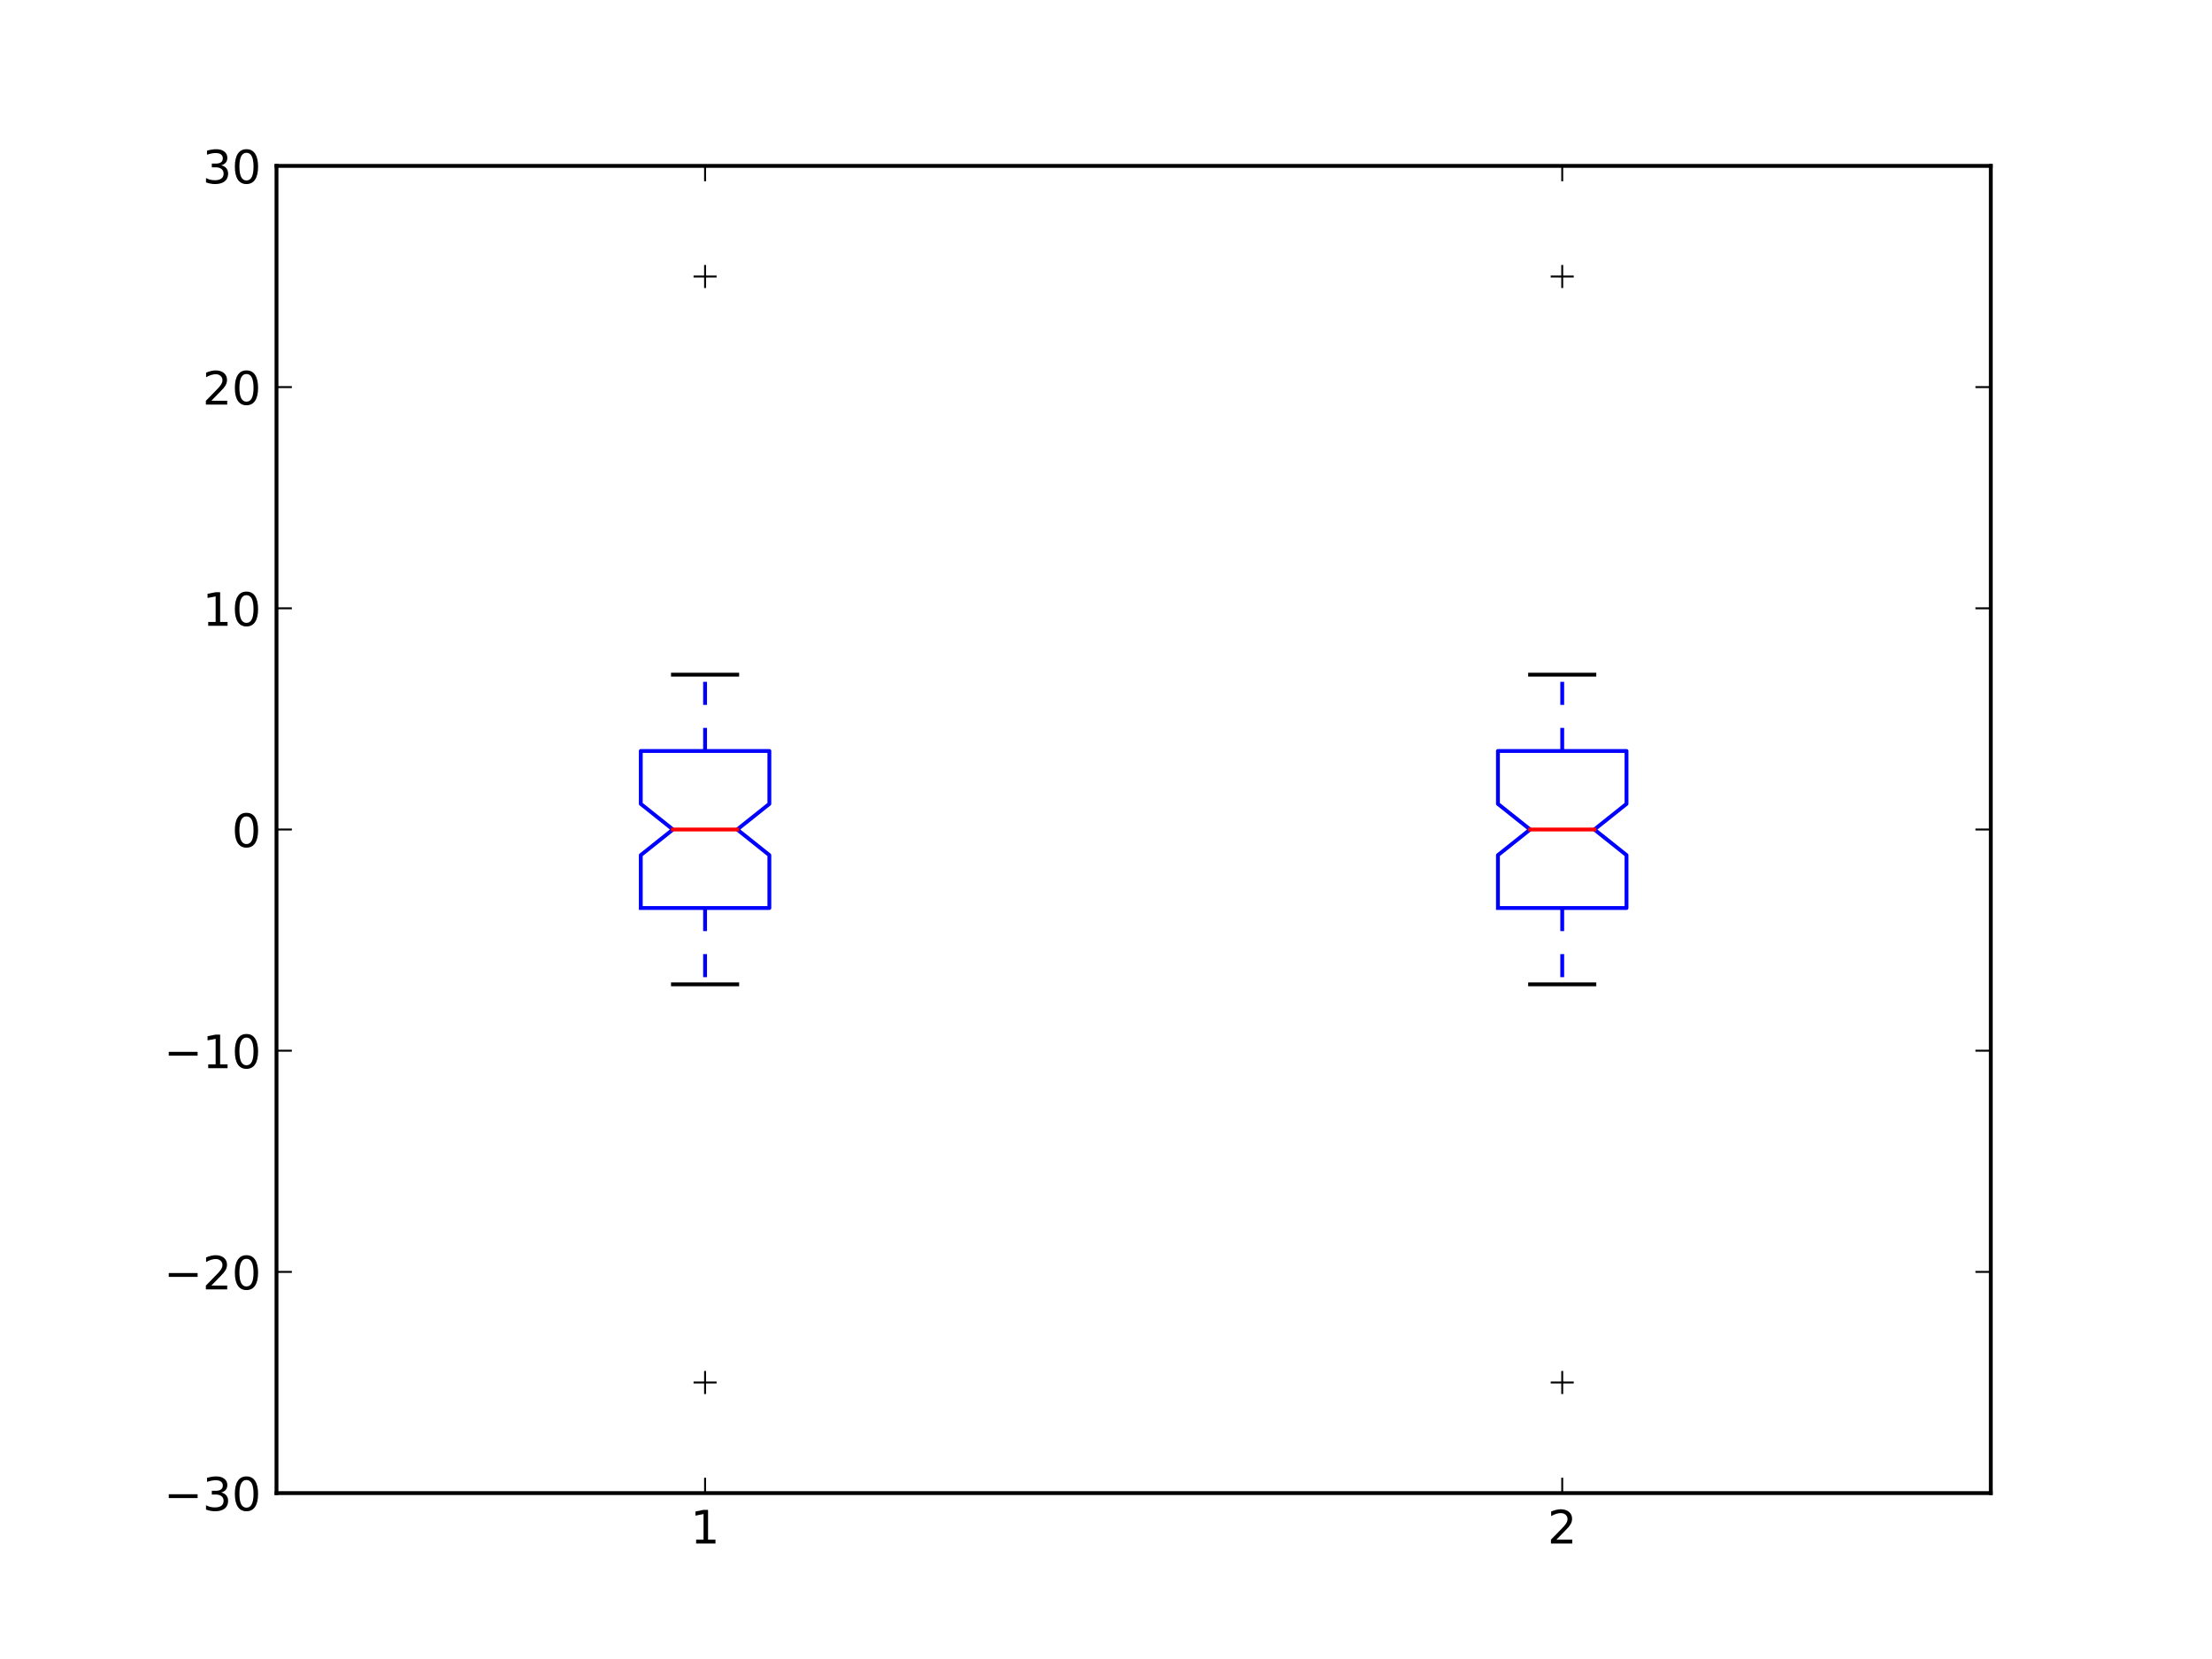
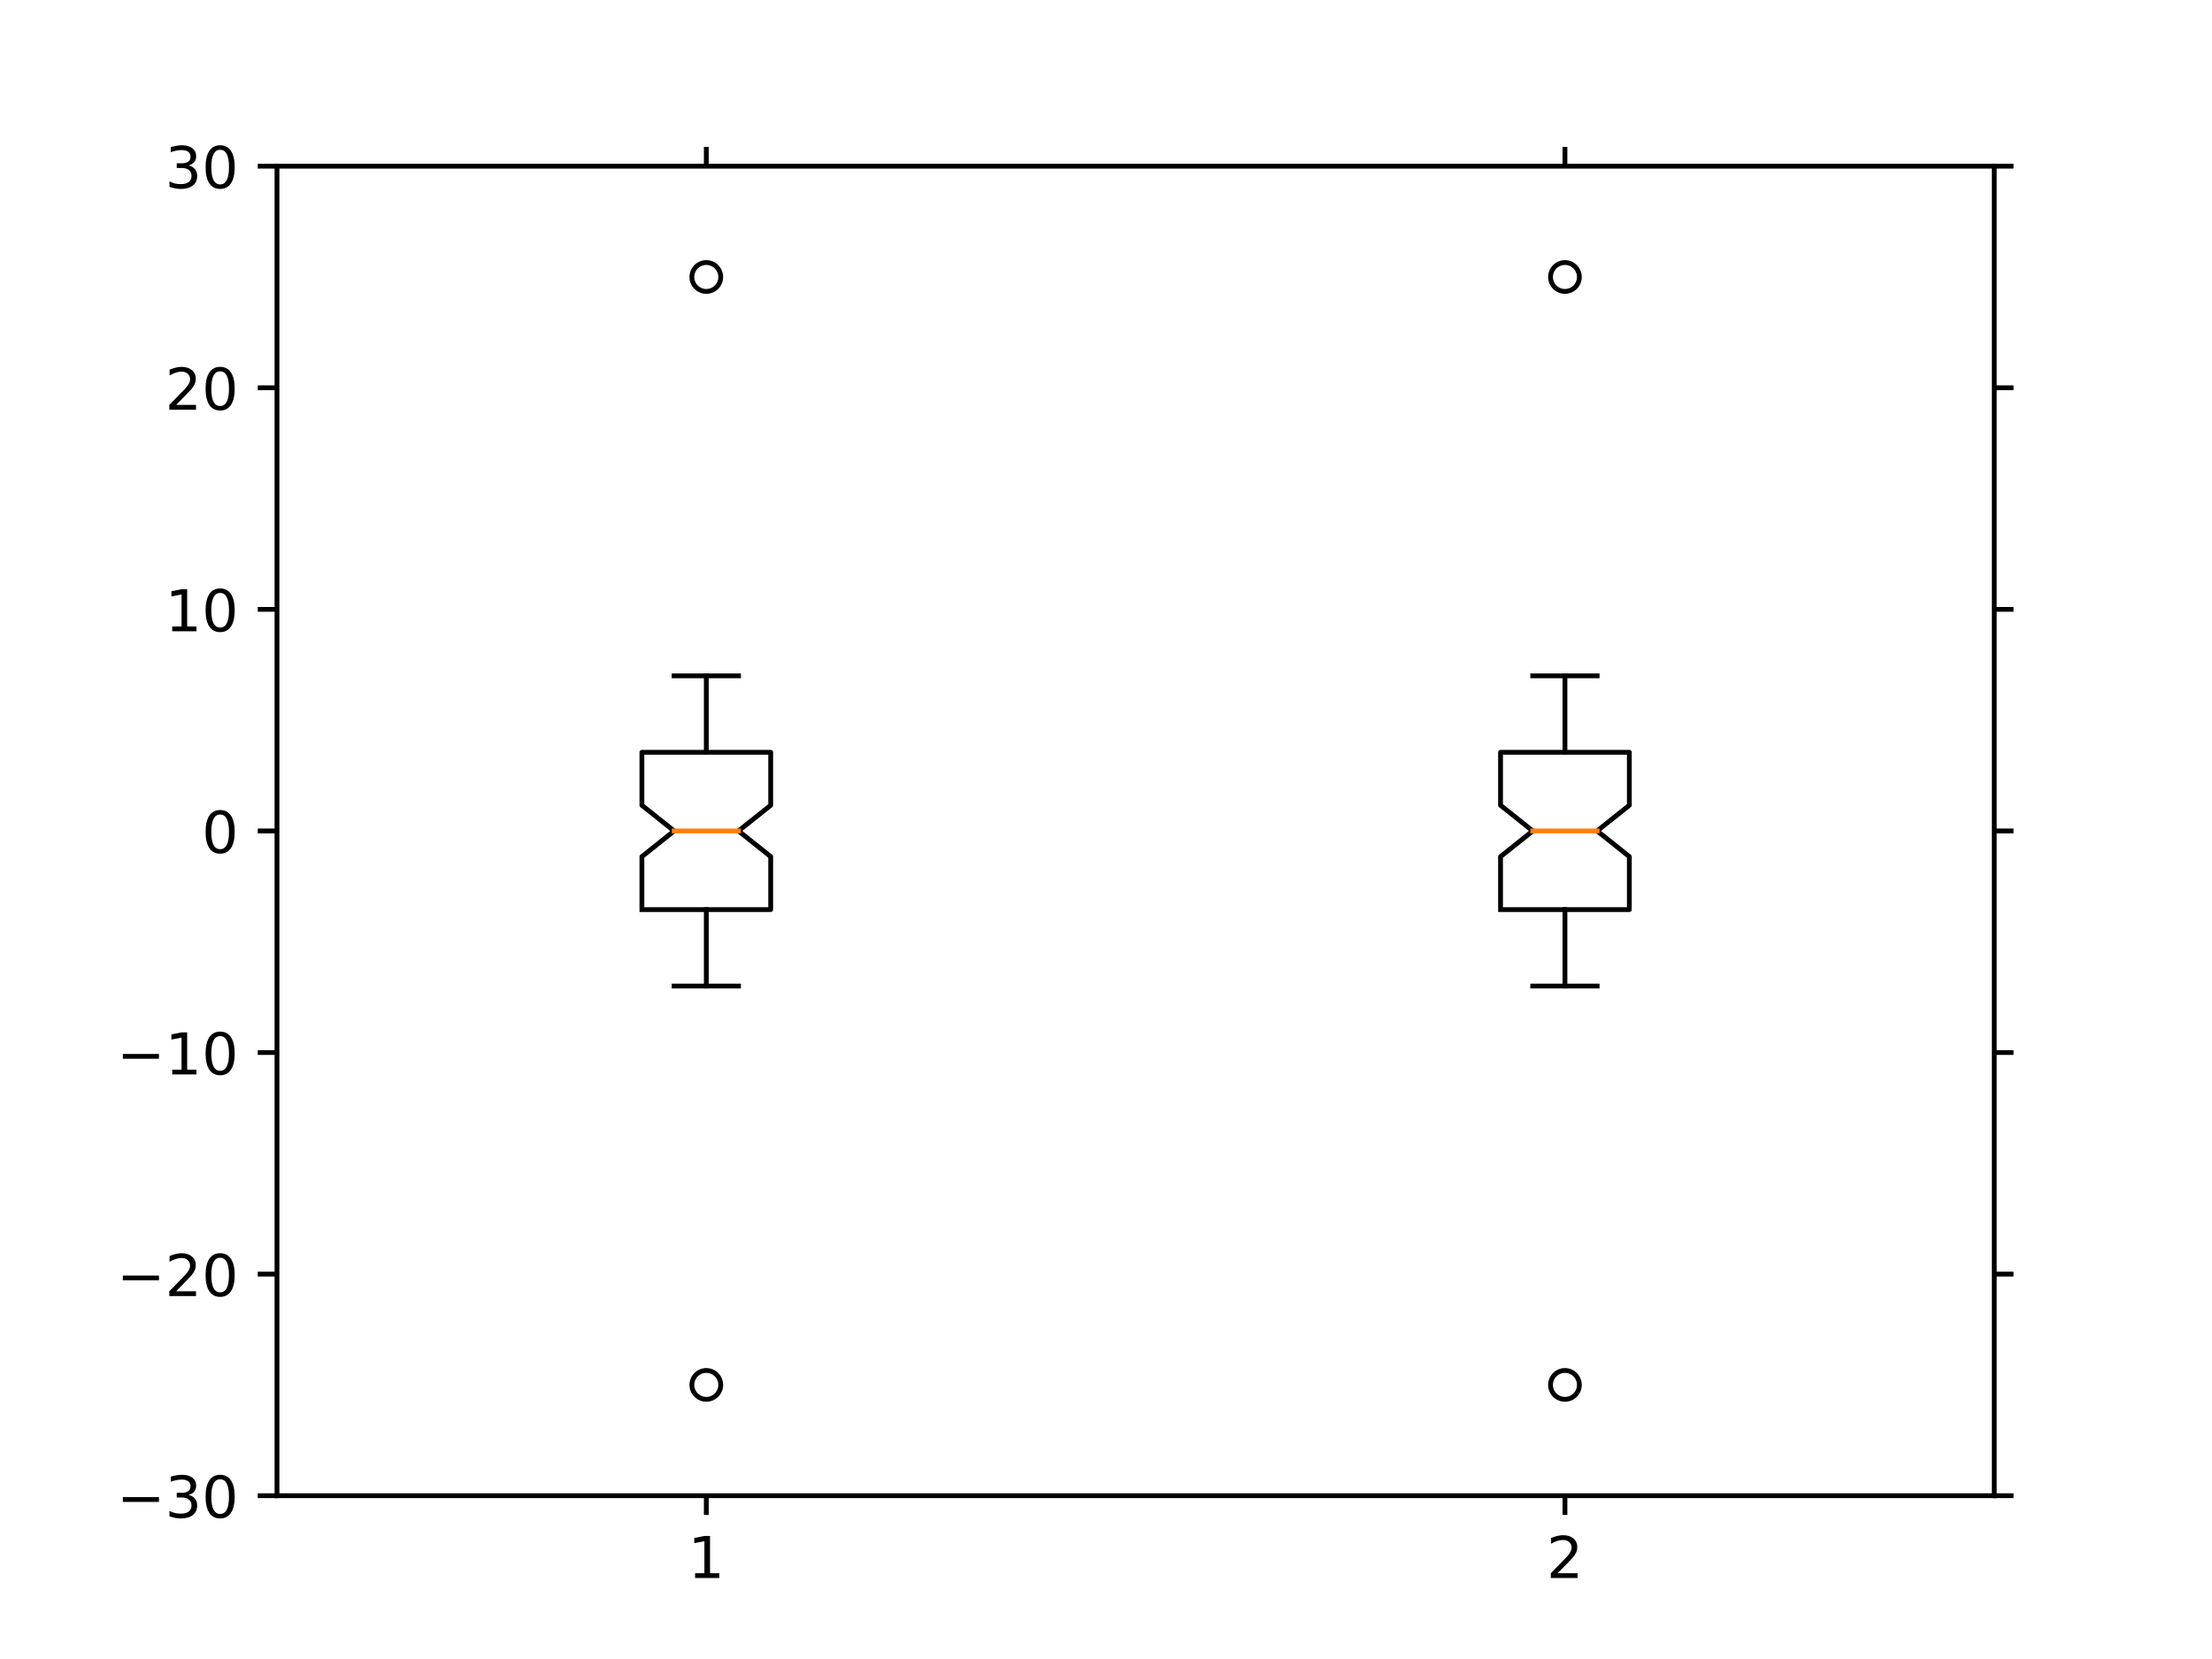
- <svg xmlns="http://www.w3.org/2000/svg" xmlns:xlink="http://www.w3.org/1999/xlink" height="432pt" version="1.1" viewBox="0 0 576 432" width="576pt">
+ <svg xmlns="http://www.w3.org/2000/svg" xmlns:xlink="http://www.w3.org/1999/xlink" height="345pt" version="1.1" viewBox="0 0 460 345" width="460pt">
  <defs>
    <style type="text/css">
*{stroke-linecap:butt;stroke-linejoin:round;}
  </style>
  </defs>
  <g id="figure_1">
    <g id="patch_1">
-       <path d="M 0 432  L 576 432  L 576 0  L 0 0  z " style="fill:#ffffff;" />
+       <path d="M 0 345.6  L 460.8 345.6  L 460.8 0  L 0 0  z " style="fill:#ffffff;" />
    </g>
    <g id="axes_1">
      <g id="patch_2">
-         <path d="M 72 388.8  L 518.4 388.8  L 518.4 43.2  L 72 43.2  z " style="fill:#ffffff;" />
-       </g>
-       <g id="line2d_1">
-         <path clip-path="url(#pa944ba953b)" d="M 166.86 236.45  L 200.34 236.45  L 200.34 222.672  L 191.97 216  L 200.34 209.328  L 200.34 195.55  L 166.86 195.55  L 166.86 209.328  L 175.23 216  L 166.86 222.672  L 166.86 236.45  " style="fill:none;stroke:#0000ff;stroke-linecap:square;" />
-       </g>
-       <g id="line2d_2">
-         <path clip-path="url(#pa944ba953b)" d="M 183.6 236.45  L 183.6 256.32  " style="fill:none;stroke:#0000ff;stroke-dasharray:6,6;stroke-dashoffset:0;" />
-       </g>
-       <g id="line2d_3">
-         <path clip-path="url(#pa944ba953b)" d="M 183.6 195.55  L 183.6 175.68  " style="fill:none;stroke:#0000ff;stroke-dasharray:6,6;stroke-dashoffset:0;" />
-       </g>
-       <g id="line2d_4">
-         <path clip-path="url(#pa944ba953b)" d="M 175.23 256.32  L 191.97 256.32  " style="fill:none;stroke:#000000;stroke-linecap:square;" />
-       </g>
-       <g id="line2d_5">
-         <path clip-path="url(#pa944ba953b)" d="M 175.23 175.68  L 191.97 175.68  " style="fill:none;stroke:#000000;stroke-linecap:square;" />
-       </g>
-       <g id="line2d_6">
-         <path clip-path="url(#pa944ba953b)" d="M 175.23 216  L 191.97 216  " style="fill:none;stroke:#ff0000;stroke-linecap:square;" />
-       </g>
-       <g id="line2d_7">
-         <defs>
-           <path d="M -3 0  L 3 0  M 0 3  L 0 -3  " id="m27ca013756" style="stroke:#000000;stroke-width:0.5;" />
-         </defs>
-         <g clip-path="url(#pa944ba953b)">
-           <use style="fill:#0000ff;stroke:#000000;stroke-width:0.5;" x="183.6" xlink:href="#m27ca013756" y="360" />
-           <use style="fill:#0000ff;stroke:#000000;stroke-width:0.5;" x="183.6" xlink:href="#m27ca013756" y="72" />
-         </g>
-       </g>
-       <g id="line2d_8">
-         <path clip-path="url(#pa944ba953b)" d="M 390.06 236.45  L 423.54 236.45  L 423.54 222.672  L 415.17 216  L 423.54 209.328  L 423.54 195.55  L 390.06 195.55  L 390.06 209.328  L 398.43 216  L 390.06 222.672  L 390.06 236.45  " style="fill:none;stroke:#0000ff;stroke-linecap:square;" />
-       </g>
-       <g id="line2d_9">
-         <path clip-path="url(#pa944ba953b)" d="M 406.8 236.45  L 406.8 256.32  " style="fill:none;stroke:#0000ff;stroke-dasharray:6,6;stroke-dashoffset:0;" />
-       </g>
-       <g id="line2d_10">
-         <path clip-path="url(#pa944ba953b)" d="M 406.8 195.55  L 406.8 175.68  " style="fill:none;stroke:#0000ff;stroke-dasharray:6,6;stroke-dashoffset:0;" />
-       </g>
-       <g id="line2d_11">
-         <path clip-path="url(#pa944ba953b)" d="M 398.43 256.32  L 415.17 256.32  " style="fill:none;stroke:#000000;stroke-linecap:square;" />
-       </g>
-       <g id="line2d_12">
-         <path clip-path="url(#pa944ba953b)" d="M 398.43 175.68  L 415.17 175.68  " style="fill:none;stroke:#000000;stroke-linecap:square;" />
-       </g>
-       <g id="line2d_13">
-         <path clip-path="url(#pa944ba953b)" d="M 398.43 216  L 415.17 216  " style="fill:none;stroke:#ff0000;stroke-linecap:square;" />
-       </g>
-       <g id="line2d_14">
-         <g clip-path="url(#pa944ba953b)">
-           <use style="fill:#0000ff;stroke:#000000;stroke-width:0.5;" x="406.8" xlink:href="#m27ca013756" y="360" />
-           <use style="fill:#0000ff;stroke:#000000;stroke-width:0.5;" x="406.8" xlink:href="#m27ca013756" y="72" />
-         </g>
-       </g>
-       <g id="patch_3">
-         <path d="M 72 388.8  L 72 43.2  " style="fill:none;stroke:#000000;stroke-linecap:square;stroke-linejoin:miter;" />
-       </g>
-       <g id="patch_4">
-         <path d="M 518.4 388.8  L 518.4 43.2  " style="fill:none;stroke:#000000;stroke-linecap:square;stroke-linejoin:miter;" />
-       </g>
-       <g id="patch_5">
-         <path d="M 72 388.8  L 518.4 388.8  " style="fill:none;stroke:#000000;stroke-linecap:square;stroke-linejoin:miter;" />
-       </g>
-       <g id="patch_6">
-         <path d="M 72 43.2  L 518.4 43.2  " style="fill:none;stroke:#000000;stroke-linecap:square;stroke-linejoin:miter;" />
+         <path d="M 57.6 311.04  L 414.72 311.04  L 414.72 34.56  L 57.6 34.56  z " style="fill:#ffffff;" />
      </g>
      <g id="matplotlib.axis_1">
        <g id="xtick_1">
-           <g id="line2d_15">
-             <defs>
-               <path d="M 0 0  L 0 -4  " id="m64d68cc9a0" style="stroke:#000000;stroke-width:0.5;" />
-             </defs>
-             <g>
-               <use style="stroke:#000000;stroke-width:0.5;" x="183.6" xlink:href="#m64d68cc9a0" y="388.8" />
-             </g>
-           </g>
-           <g id="line2d_16">
-             <defs>
-               <path d="M 0 0  L 0 4  " id="m6e44f60d9a" style="stroke:#000000;stroke-width:0.5;" />
-             </defs>
-             <g>
-               <use style="stroke:#000000;stroke-width:0.5;" x="183.6" xlink:href="#m6e44f60d9a" y="43.2" />
+           <g id="line2d_1">
+             <defs>
+               <path d="M 0 0  L 0 4  " id="mfe99b04491" style="stroke:#000000;" />
+             </defs>
+             <g>
+               <use style="stroke:#000000;" x="146.88" xlink:href="#mfe99b04491" y="311.04" />
+             </g>
+           </g>
+           <g id="line2d_2">
+             <defs>
+               <path d="M 0 0  L 0 -4  " id="m639c9bfd14" style="stroke:#000000;" />
+             </defs>
+             <g>
+               <use style="stroke:#000000;" x="146.88" xlink:href="#m639c9bfd14" y="34.56" />
            </g>
          </g>
          <g id="text_1">
            <defs>
              <path d="M 12.406 8.297  L 28.516 8.297  L 28.516 63.922  L 10.984 60.406  L 10.984 69.391  L 28.422 72.906  L 38.281 72.906  L 38.281 8.297  L 54.391 8.297  L 54.391 0  L 12.406 0  z " id="DejaVuSans-31" />
            </defs>
-             <g transform="translate(179.7825 401.9181)scale(0.12 -0.12)">
+             <g transform="translate(143.0625 328.1581)scale(0.12 -0.12)">
              <use xlink:href="#DejaVuSans-31" />
            </g>
          </g>
        </g>
        <g id="xtick_2">
-           <g id="line2d_17">
-             <g>
-               <use style="stroke:#000000;stroke-width:0.5;" x="406.8" xlink:href="#m64d68cc9a0" y="388.8" />
-             </g>
-           </g>
-           <g id="line2d_18">
-             <g>
-               <use style="stroke:#000000;stroke-width:0.5;" x="406.8" xlink:href="#m6e44f60d9a" y="43.2" />
+           <g id="line2d_3">
+             <g>
+               <use style="stroke:#000000;" x="325.44" xlink:href="#mfe99b04491" y="311.04" />
+             </g>
+           </g>
+           <g id="line2d_4">
+             <g>
+               <use style="stroke:#000000;" x="325.44" xlink:href="#m639c9bfd14" y="34.56" />
            </g>
          </g>
          <g id="text_2">
            <defs>
              <path d="M 19.188 8.297  L 53.609 8.297  L 53.609 0  L 7.328 0  L 7.328 8.297  Q 12.938 14.109 22.625 23.891  Q 32.328 33.688 34.812 36.531  Q 39.547 41.844 41.422 45.531  Q 43.312 49.219 43.312 52.781  Q 43.312 58.594 39.234 62.25  Q 35.156 65.922 28.609 65.922  Q 23.969 65.922 18.812 64.312  Q 13.672 62.703 7.812 59.422  L 7.812 69.391  Q 13.766 71.781 18.938 73  Q 24.125 74.219 28.422 74.219  Q 39.75 74.219 46.484 68.547  Q 53.219 62.891 53.219 53.422  Q 53.219 48.922 51.531 44.891  Q 49.859 40.875 45.406 35.406  Q 44.188 33.984 37.641 27.219  Q 31.109 20.453 19.188 8.297  " id="DejaVuSans-32" />
            </defs>
-             <g transform="translate(402.9825 401.9181)scale(0.12 -0.12)">
+             <g transform="translate(321.6225 328.1581)scale(0.12 -0.12)">
              <use xlink:href="#DejaVuSans-32" />
            </g>
          </g>
        </g>
      </g>
      <g id="matplotlib.axis_2">
        <g id="ytick_1">
-           <g id="line2d_19">
-             <defs>
-               <path d="M 0 0  L 4 0  " id="m9c00d792ab" style="stroke:#000000;stroke-width:0.5;" />
-             </defs>
-             <g>
-               <use style="stroke:#000000;stroke-width:0.5;" x="72" xlink:href="#m9c00d792ab" y="388.8" />
-             </g>
-           </g>
-           <g id="line2d_20">
-             <defs>
-               <path d="M 0 0  L -4 0  " id="meae78b70ba" style="stroke:#000000;stroke-width:0.5;" />
-             </defs>
-             <g>
-               <use style="stroke:#000000;stroke-width:0.5;" x="518.4" xlink:href="#meae78b70ba" y="388.8" />
+           <g id="line2d_5">
+             <defs>
+               <path d="M 0 0  L -4 0  " id="mfc2cdf6ca6" style="stroke:#000000;" />
+             </defs>
+             <g>
+               <use style="stroke:#000000;" x="57.6" xlink:href="#mfc2cdf6ca6" y="311.04" />
+             </g>
+           </g>
+           <g id="line2d_6">
+             <defs>
+               <path d="M 0 0  L 4 0  " id="mf5cac1504d" style="stroke:#000000;" />
+             </defs>
+             <g>
+               <use style="stroke:#000000;" x="414.72" xlink:href="#mf5cac1504d" y="311.04" />
            </g>
          </g>
          <g id="text_3">
            <defs>
              <path d="M 10.594 35.5  L 73.188 35.5  L 73.188 27.203  L 10.594 27.203  z " id="DejaVuSans-2212" />
              <path d="M 40.578 39.312  Q 47.656 37.797 51.625 33  Q 55.609 28.219 55.609 21.188  Q 55.609 10.406 48.188 4.484  Q 40.766 -1.422 27.094 -1.422  Q 22.516 -1.422 17.656 -0.516  Q 12.797 0.391 7.625 2.203  L 7.625 11.719  Q 11.719 9.328 16.594 8.109  Q 21.484 6.891 26.812 6.891  Q 36.078 6.891 40.938 10.547  Q 45.797 14.203 45.797 21.188  Q 45.797 27.641 41.281 31.266  Q 36.766 34.906 28.719 34.906  L 20.219 34.906  L 20.219 43.016  L 29.109 43.016  Q 36.375 43.016 40.234 45.922  Q 44.094 48.828 44.094 54.297  Q 44.094 59.906 40.109 62.906  Q 36.141 65.922 28.719 65.922  Q 24.656 65.922 20.016 65.031  Q 15.375 64.156 9.812 62.312  L 9.812 71.094  Q 15.438 72.656 20.344 73.438  Q 25.25 74.219 29.594 74.219  Q 40.828 74.219 47.359 69.109  Q 53.906 64.016 53.906 55.328  Q 53.906 49.266 50.438 45.094  Q 46.969 40.922 40.578 39.312  " id="DejaVuSans-33" />
              <path d="M 31.781 66.406  Q 24.172 66.406 20.328 58.906  Q 16.5 51.422 16.5 36.375  Q 16.5 21.391 20.328 13.891  Q 24.172 6.391 31.781 6.391  Q 39.453 6.391 43.281 13.891  Q 47.125 21.391 47.125 36.375  Q 47.125 51.422 43.281 58.906  Q 39.453 66.406 31.781 66.406  M 31.781 74.219  Q 44.047 74.219 50.516 64.516  Q 56.984 54.828 56.984 36.375  Q 56.984 17.969 50.516 8.266  Q 44.047 -1.422 31.781 -1.422  Q 19.531 -1.422 13.062 8.266  Q 6.594 17.969 6.594 36.375  Q 6.594 54.828 13.062 64.516  Q 19.531 74.219 31.781 74.219  " id="DejaVuSans-30" />
            </defs>
-             <g transform="translate(42.67437 393.3591)scale(0.12 -0.12)">
+             <g transform="translate(24.27437 315.5991)scale(0.12 -0.12)">
              <use xlink:href="#DejaVuSans-2212" />
              <use x="83.789" xlink:href="#DejaVuSans-33" />
              <use x="147.412" xlink:href="#DejaVuSans-30" />
            </g>
          </g>
        </g>
        <g id="ytick_2">
-           <g id="line2d_21">
-             <g>
-               <use style="stroke:#000000;stroke-width:0.5;" x="72" xlink:href="#m9c00d792ab" y="331.2" />
-             </g>
-           </g>
-           <g id="line2d_22">
-             <g>
-               <use style="stroke:#000000;stroke-width:0.5;" x="518.4" xlink:href="#meae78b70ba" y="331.2" />
+           <g id="line2d_7">
+             <g>
+               <use style="stroke:#000000;" x="57.6" xlink:href="#mfc2cdf6ca6" y="264.96" />
+             </g>
+           </g>
+           <g id="line2d_8">
+             <g>
+               <use style="stroke:#000000;" x="414.72" xlink:href="#mf5cac1504d" y="264.96" />
            </g>
          </g>
          <g id="text_4">
-             <g transform="translate(42.67437 335.7591)scale(0.12 -0.12)">
+             <g transform="translate(24.27437 269.5191)scale(0.12 -0.12)">
              <use xlink:href="#DejaVuSans-2212" />
              <use x="83.789" xlink:href="#DejaVuSans-32" />
              <use x="147.412" xlink:href="#DejaVuSans-30" />
            </g>
          </g>
        </g>
        <g id="ytick_3">
-           <g id="line2d_23">
-             <g>
-               <use style="stroke:#000000;stroke-width:0.5;" x="72" xlink:href="#m9c00d792ab" y="273.6" />
-             </g>
-           </g>
-           <g id="line2d_24">
-             <g>
-               <use style="stroke:#000000;stroke-width:0.5;" x="518.4" xlink:href="#meae78b70ba" y="273.6" />
+           <g id="line2d_9">
+             <g>
+               <use style="stroke:#000000;" x="57.6" xlink:href="#mfc2cdf6ca6" y="218.88" />
+             </g>
+           </g>
+           <g id="line2d_10">
+             <g>
+               <use style="stroke:#000000;" x="414.72" xlink:href="#mf5cac1504d" y="218.88" />
            </g>
          </g>
          <g id="text_5">
-             <g transform="translate(42.67437 278.1591)scale(0.12 -0.12)">
+             <g transform="translate(24.27437 223.4391)scale(0.12 -0.12)">
              <use xlink:href="#DejaVuSans-2212" />
              <use x="83.789" xlink:href="#DejaVuSans-31" />
              <use x="147.412" xlink:href="#DejaVuSans-30" />
            </g>
          </g>
        </g>
        <g id="ytick_4">
-           <g id="line2d_25">
-             <g>
-               <use style="stroke:#000000;stroke-width:0.5;" x="72" xlink:href="#m9c00d792ab" y="216" />
-             </g>
-           </g>
-           <g id="line2d_26">
-             <g>
-               <use style="stroke:#000000;stroke-width:0.5;" x="518.4" xlink:href="#meae78b70ba" y="216" />
+           <g id="line2d_11">
+             <g>
+               <use style="stroke:#000000;" x="57.6" xlink:href="#mfc2cdf6ca6" y="172.8" />
+             </g>
+           </g>
+           <g id="line2d_12">
+             <g>
+               <use style="stroke:#000000;" x="414.72" xlink:href="#mf5cac1504d" y="172.8" />
            </g>
          </g>
          <g id="text_6">
-             <g transform="translate(60.365 220.5591)scale(0.12 -0.12)">
+             <g transform="translate(41.965 177.3591)scale(0.12 -0.12)">
              <use xlink:href="#DejaVuSans-30" />
            </g>
          </g>
        </g>
        <g id="ytick_5">
-           <g id="line2d_27">
-             <g>
-               <use style="stroke:#000000;stroke-width:0.5;" x="72" xlink:href="#m9c00d792ab" y="158.4" />
-             </g>
-           </g>
-           <g id="line2d_28">
-             <g>
-               <use style="stroke:#000000;stroke-width:0.5;" x="518.4" xlink:href="#meae78b70ba" y="158.4" />
+           <g id="line2d_13">
+             <g>
+               <use style="stroke:#000000;" x="57.6" xlink:href="#mfc2cdf6ca6" y="126.72" />
+             </g>
+           </g>
+           <g id="line2d_14">
+             <g>
+               <use style="stroke:#000000;" x="414.72" xlink:href="#mf5cac1504d" y="126.72" />
            </g>
          </g>
          <g id="text_7">
-             <g transform="translate(52.73 162.9591)scale(0.12 -0.12)">
+             <g transform="translate(34.33 131.2791)scale(0.12 -0.12)">
              <use xlink:href="#DejaVuSans-31" />
              <use x="63.623" xlink:href="#DejaVuSans-30" />
            </g>
          </g>
        </g>
        <g id="ytick_6">
-           <g id="line2d_29">
-             <g>
-               <use style="stroke:#000000;stroke-width:0.5;" x="72" xlink:href="#m9c00d792ab" y="100.8" />
-             </g>
-           </g>
-           <g id="line2d_30">
-             <g>
-               <use style="stroke:#000000;stroke-width:0.5;" x="518.4" xlink:href="#meae78b70ba" y="100.8" />
+           <g id="line2d_15">
+             <g>
+               <use style="stroke:#000000;" x="57.6" xlink:href="#mfc2cdf6ca6" y="80.64" />
+             </g>
+           </g>
+           <g id="line2d_16">
+             <g>
+               <use style="stroke:#000000;" x="414.72" xlink:href="#mf5cac1504d" y="80.64" />
            </g>
          </g>
          <g id="text_8">
-             <g transform="translate(52.73 105.3591)scale(0.12 -0.12)">
+             <g transform="translate(34.33 85.19906)scale(0.12 -0.12)">
              <use xlink:href="#DejaVuSans-32" />
              <use x="63.623" xlink:href="#DejaVuSans-30" />
            </g>
          </g>
        </g>
        <g id="ytick_7">
-           <g id="line2d_31">
-             <g>
-               <use style="stroke:#000000;stroke-width:0.5;" x="72" xlink:href="#m9c00d792ab" y="43.2" />
-             </g>
-           </g>
-           <g id="line2d_32">
-             <g>
-               <use style="stroke:#000000;stroke-width:0.5;" x="518.4" xlink:href="#meae78b70ba" y="43.2" />
+           <g id="line2d_17">
+             <g>
+               <use style="stroke:#000000;" x="57.6" xlink:href="#mfc2cdf6ca6" y="34.56" />
+             </g>
+           </g>
+           <g id="line2d_18">
+             <g>
+               <use style="stroke:#000000;" x="414.72" xlink:href="#mf5cac1504d" y="34.56" />
            </g>
          </g>
          <g id="text_9">
-             <g transform="translate(52.73 47.75906)scale(0.12 -0.12)">
+             <g transform="translate(34.33 39.11906)scale(0.12 -0.12)">
              <use xlink:href="#DejaVuSans-33" />
              <use x="63.623" xlink:href="#DejaVuSans-30" />
            </g>
          </g>
        </g>
+       </g>
+       <g id="line2d_19">
+         <path clip-path="url(#p45ce0c2701)" d="M 133.488 189.16  L 160.272 189.16  L 160.272 178.137  L 153.576 172.8  L 160.272 167.463  L 160.272 156.44  L 133.488 156.44  L 133.488 167.463  L 140.184 172.8  L 133.488 178.137  L 133.488 189.16  " style="fill:none;stroke:#000000;stroke-linecap:square;" />
+       </g>
+       <g id="line2d_20">
+         <path clip-path="url(#p45ce0c2701)" d="M 146.88 189.16  L 146.88 205.056  " style="fill:none;stroke:#000000;stroke-linecap:square;" />
+       </g>
+       <g id="line2d_21">
+         <path clip-path="url(#p45ce0c2701)" d="M 146.88 156.44  L 146.88 140.544  " style="fill:none;stroke:#000000;stroke-linecap:square;" />
+       </g>
+       <g id="line2d_22">
+         <path clip-path="url(#p45ce0c2701)" d="M 140.184 205.056  L 153.576 205.056  " style="fill:none;stroke:#000000;stroke-linecap:square;" />
+       </g>
+       <g id="line2d_23">
+         <path clip-path="url(#p45ce0c2701)" d="M 140.184 140.544  L 153.576 140.544  " style="fill:none;stroke:#000000;stroke-linecap:square;" />
+       </g>
+       <g id="line2d_24">
+         <path clip-path="url(#p45ce0c2701)" d="M 140.184 172.8  L 153.576 172.8  " style="fill:none;stroke:#ff7f0e;stroke-linecap:square;" />
+       </g>
+       <g id="line2d_25">
+         <defs>
+           <path d="M 0 3  C 0.796 3 1.559 2.684 2.121 2.121  C 2.684 1.559 3 0.796 3 0  C 3 -0.796 2.684 -1.559 2.121 -2.121  C 1.559 -2.684 0.796 -3 0 -3  C -0.796 -3 -1.559 -2.684 -2.121 -2.121  C -2.684 -1.559 -3 -0.796 -3 0  C -3 0.796 -2.684 1.559 -2.121 2.121  C -1.559 2.684 -0.796 3 0 3  z " id="m0d898ff45b" style="stroke:#000000;" />
+         </defs>
+         <g clip-path="url(#p45ce0c2701)">
+           <use style="fill:none;stroke:#000000;" x="146.88" xlink:href="#m0d898ff45b" y="288" />
+           <use style="fill:none;stroke:#000000;" x="146.88" xlink:href="#m0d898ff45b" y="57.6" />
+         </g>
+       </g>
+       <g id="line2d_26">
+         <path clip-path="url(#p45ce0c2701)" d="M 312.048 189.16  L 338.832 189.16  L 338.832 178.137  L 332.136 172.8  L 338.832 167.463  L 338.832 156.44  L 312.048 156.44  L 312.048 167.463  L 318.744 172.8  L 312.048 178.137  L 312.048 189.16  " style="fill:none;stroke:#000000;stroke-linecap:square;" />
+       </g>
+       <g id="line2d_27">
+         <path clip-path="url(#p45ce0c2701)" d="M 325.44 189.16  L 325.44 205.056  " style="fill:none;stroke:#000000;stroke-linecap:square;" />
+       </g>
+       <g id="line2d_28">
+         <path clip-path="url(#p45ce0c2701)" d="M 325.44 156.44  L 325.44 140.544  " style="fill:none;stroke:#000000;stroke-linecap:square;" />
+       </g>
+       <g id="line2d_29">
+         <path clip-path="url(#p45ce0c2701)" d="M 318.744 205.056  L 332.136 205.056  " style="fill:none;stroke:#000000;stroke-linecap:square;" />
+       </g>
+       <g id="line2d_30">
+         <path clip-path="url(#p45ce0c2701)" d="M 318.744 140.544  L 332.136 140.544  " style="fill:none;stroke:#000000;stroke-linecap:square;" />
+       </g>
+       <g id="line2d_31">
+         <path clip-path="url(#p45ce0c2701)" d="M 318.744 172.8  L 332.136 172.8  " style="fill:none;stroke:#ff7f0e;stroke-linecap:square;" />
+       </g>
+       <g id="line2d_32">
+         <g clip-path="url(#p45ce0c2701)">
+           <use style="fill:none;stroke:#000000;" x="325.44" xlink:href="#m0d898ff45b" y="288" />
+           <use style="fill:none;stroke:#000000;" x="325.44" xlink:href="#m0d898ff45b" y="57.6" />
+         </g>
+       </g>
+       <g id="patch_3">
+         <path d="M 57.6 311.04  L 57.6 34.56  " style="fill:none;stroke:#000000;stroke-linecap:square;stroke-linejoin:miter;" />
+       </g>
+       <g id="patch_4">
+         <path d="M 414.72 311.04  L 414.72 34.56  " style="fill:none;stroke:#000000;stroke-linecap:square;stroke-linejoin:miter;" />
+       </g>
+       <g id="patch_5">
+         <path d="M 57.6 311.04  L 414.72 311.04  " style="fill:none;stroke:#000000;stroke-linecap:square;stroke-linejoin:miter;" />
+       </g>
+       <g id="patch_6">
+         <path d="M 57.6 34.56  L 414.72 34.56  " style="fill:none;stroke:#000000;stroke-linecap:square;stroke-linejoin:miter;" />
      </g>
    </g>
  </g>
  <defs>
-     <clipPath id="pa944ba953b">
-       <rect height="345.6" width="446.4" x="72" y="43.2" />
+     <clipPath id="p45ce0c2701">
+       <rect height="276.48" width="357.12" x="57.6" y="34.56" />
    </clipPath>
  </defs>
</svg>
